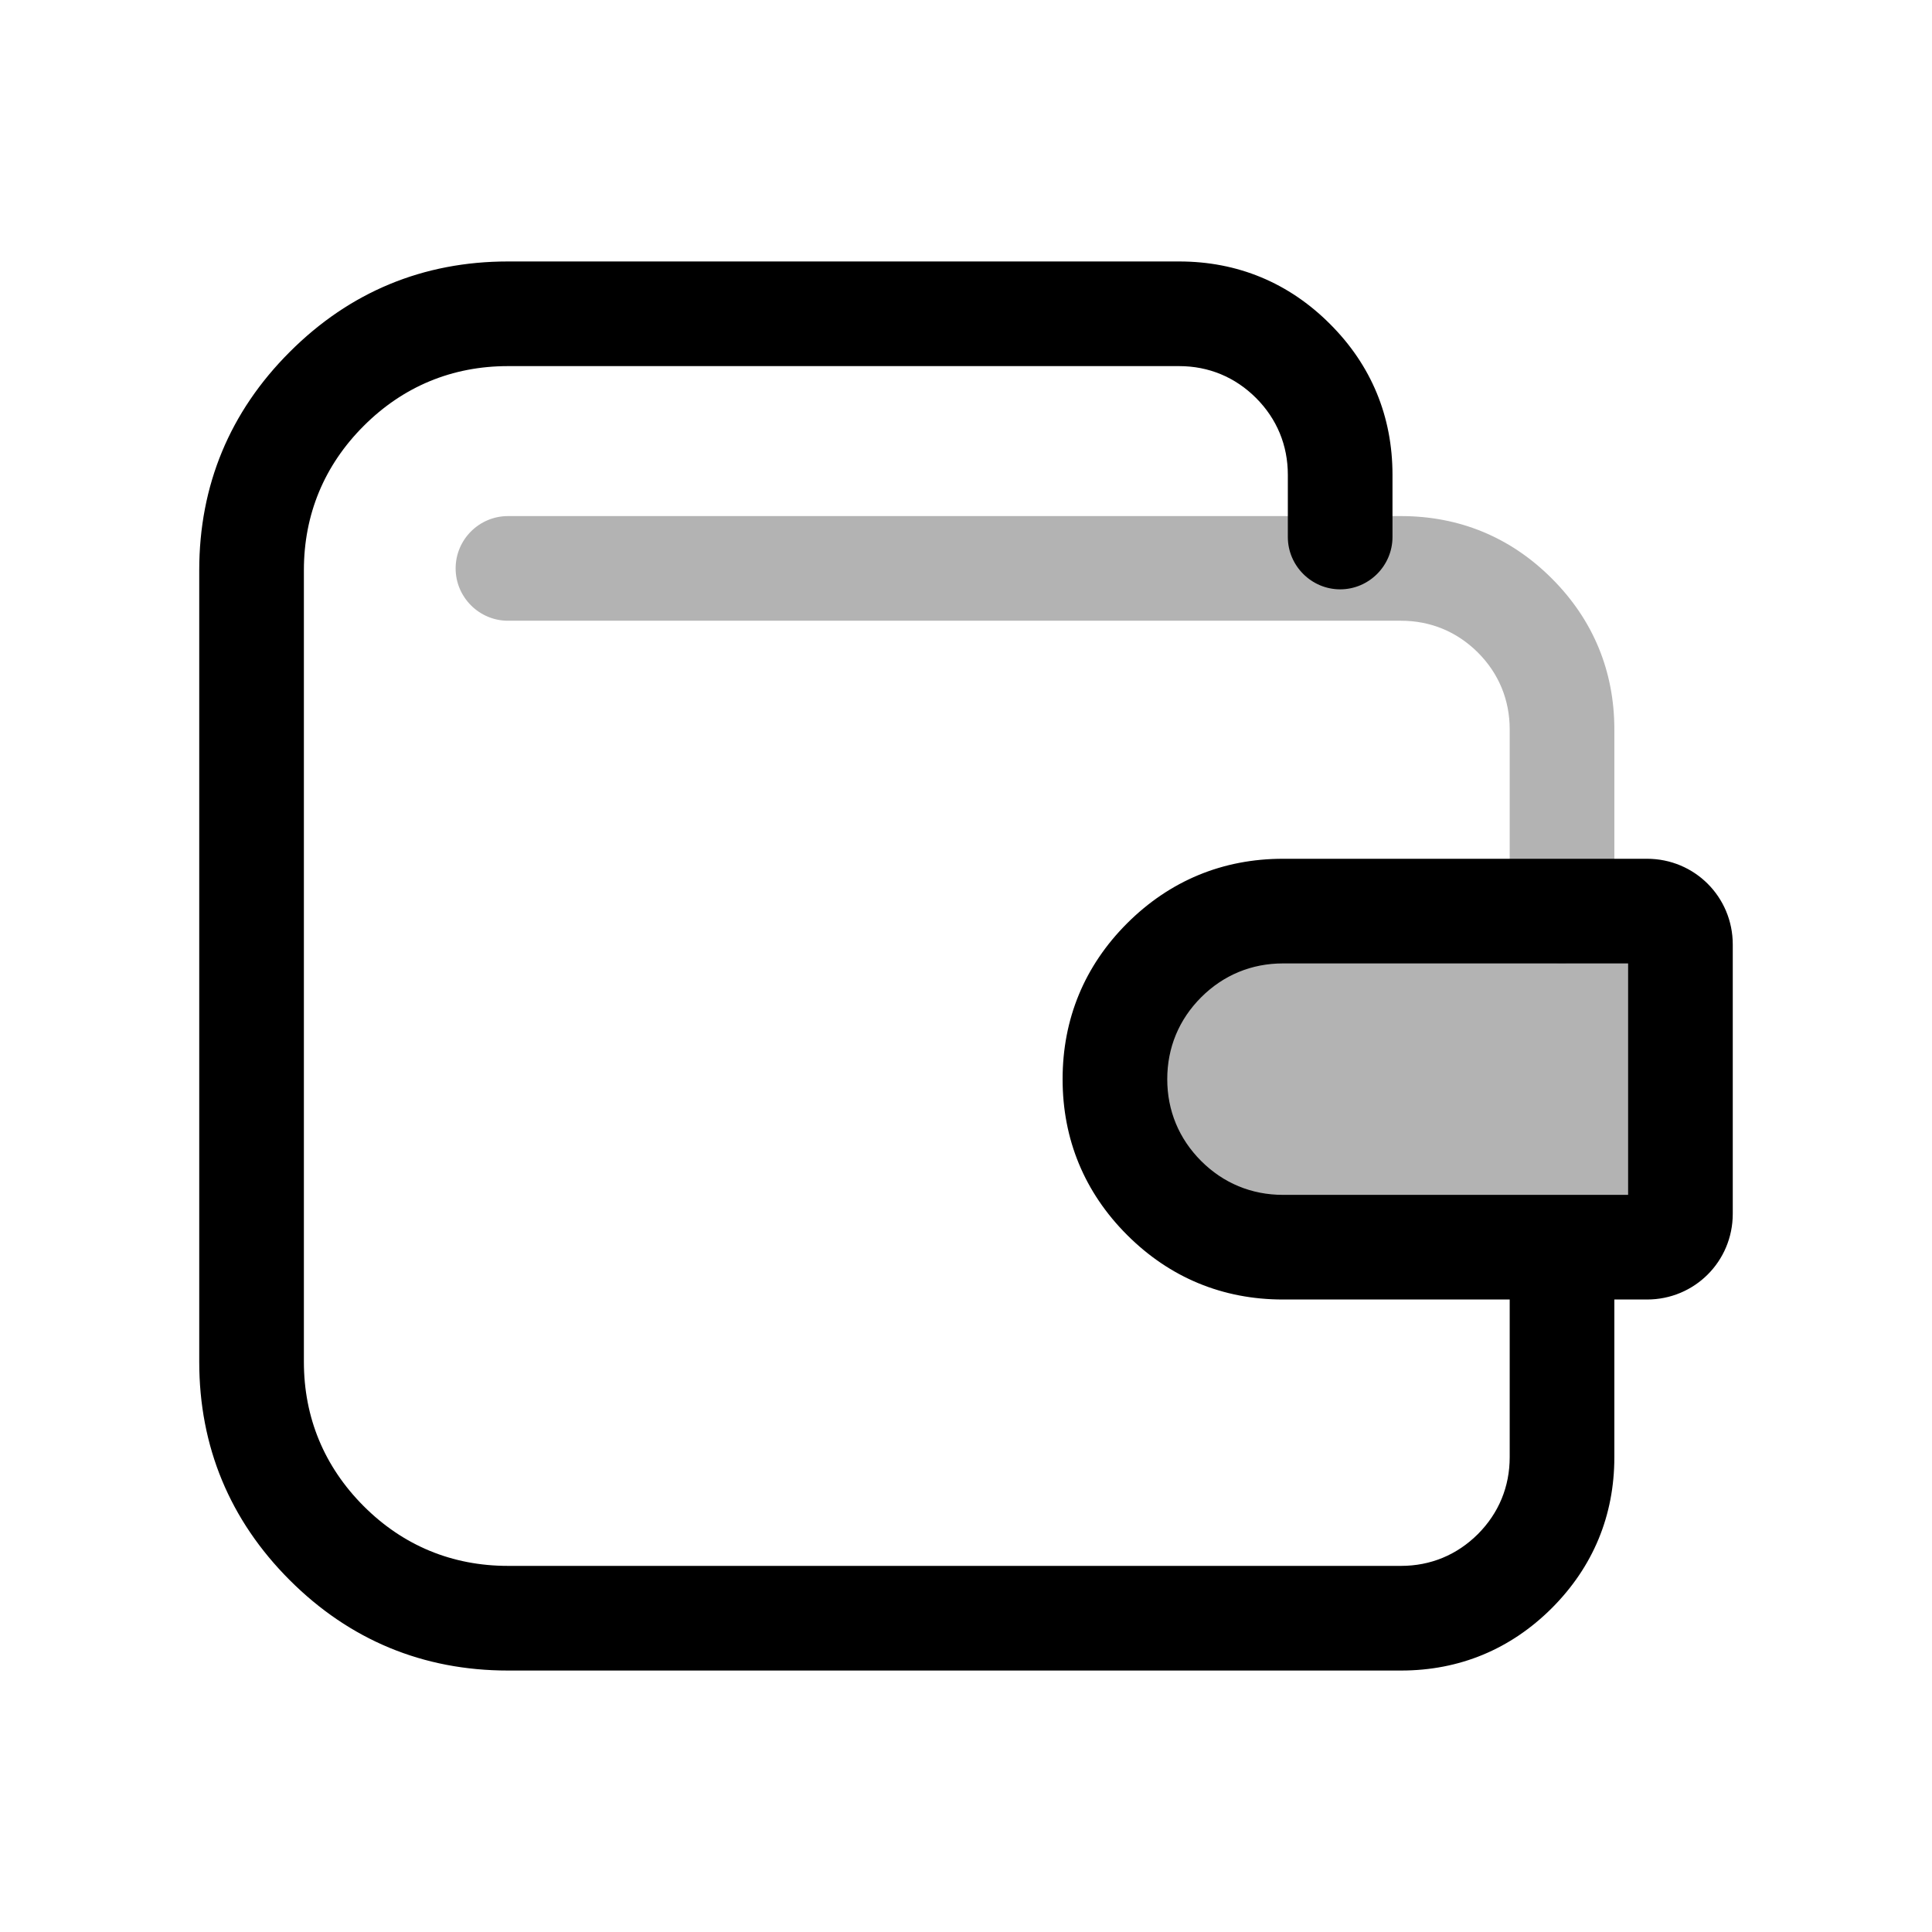
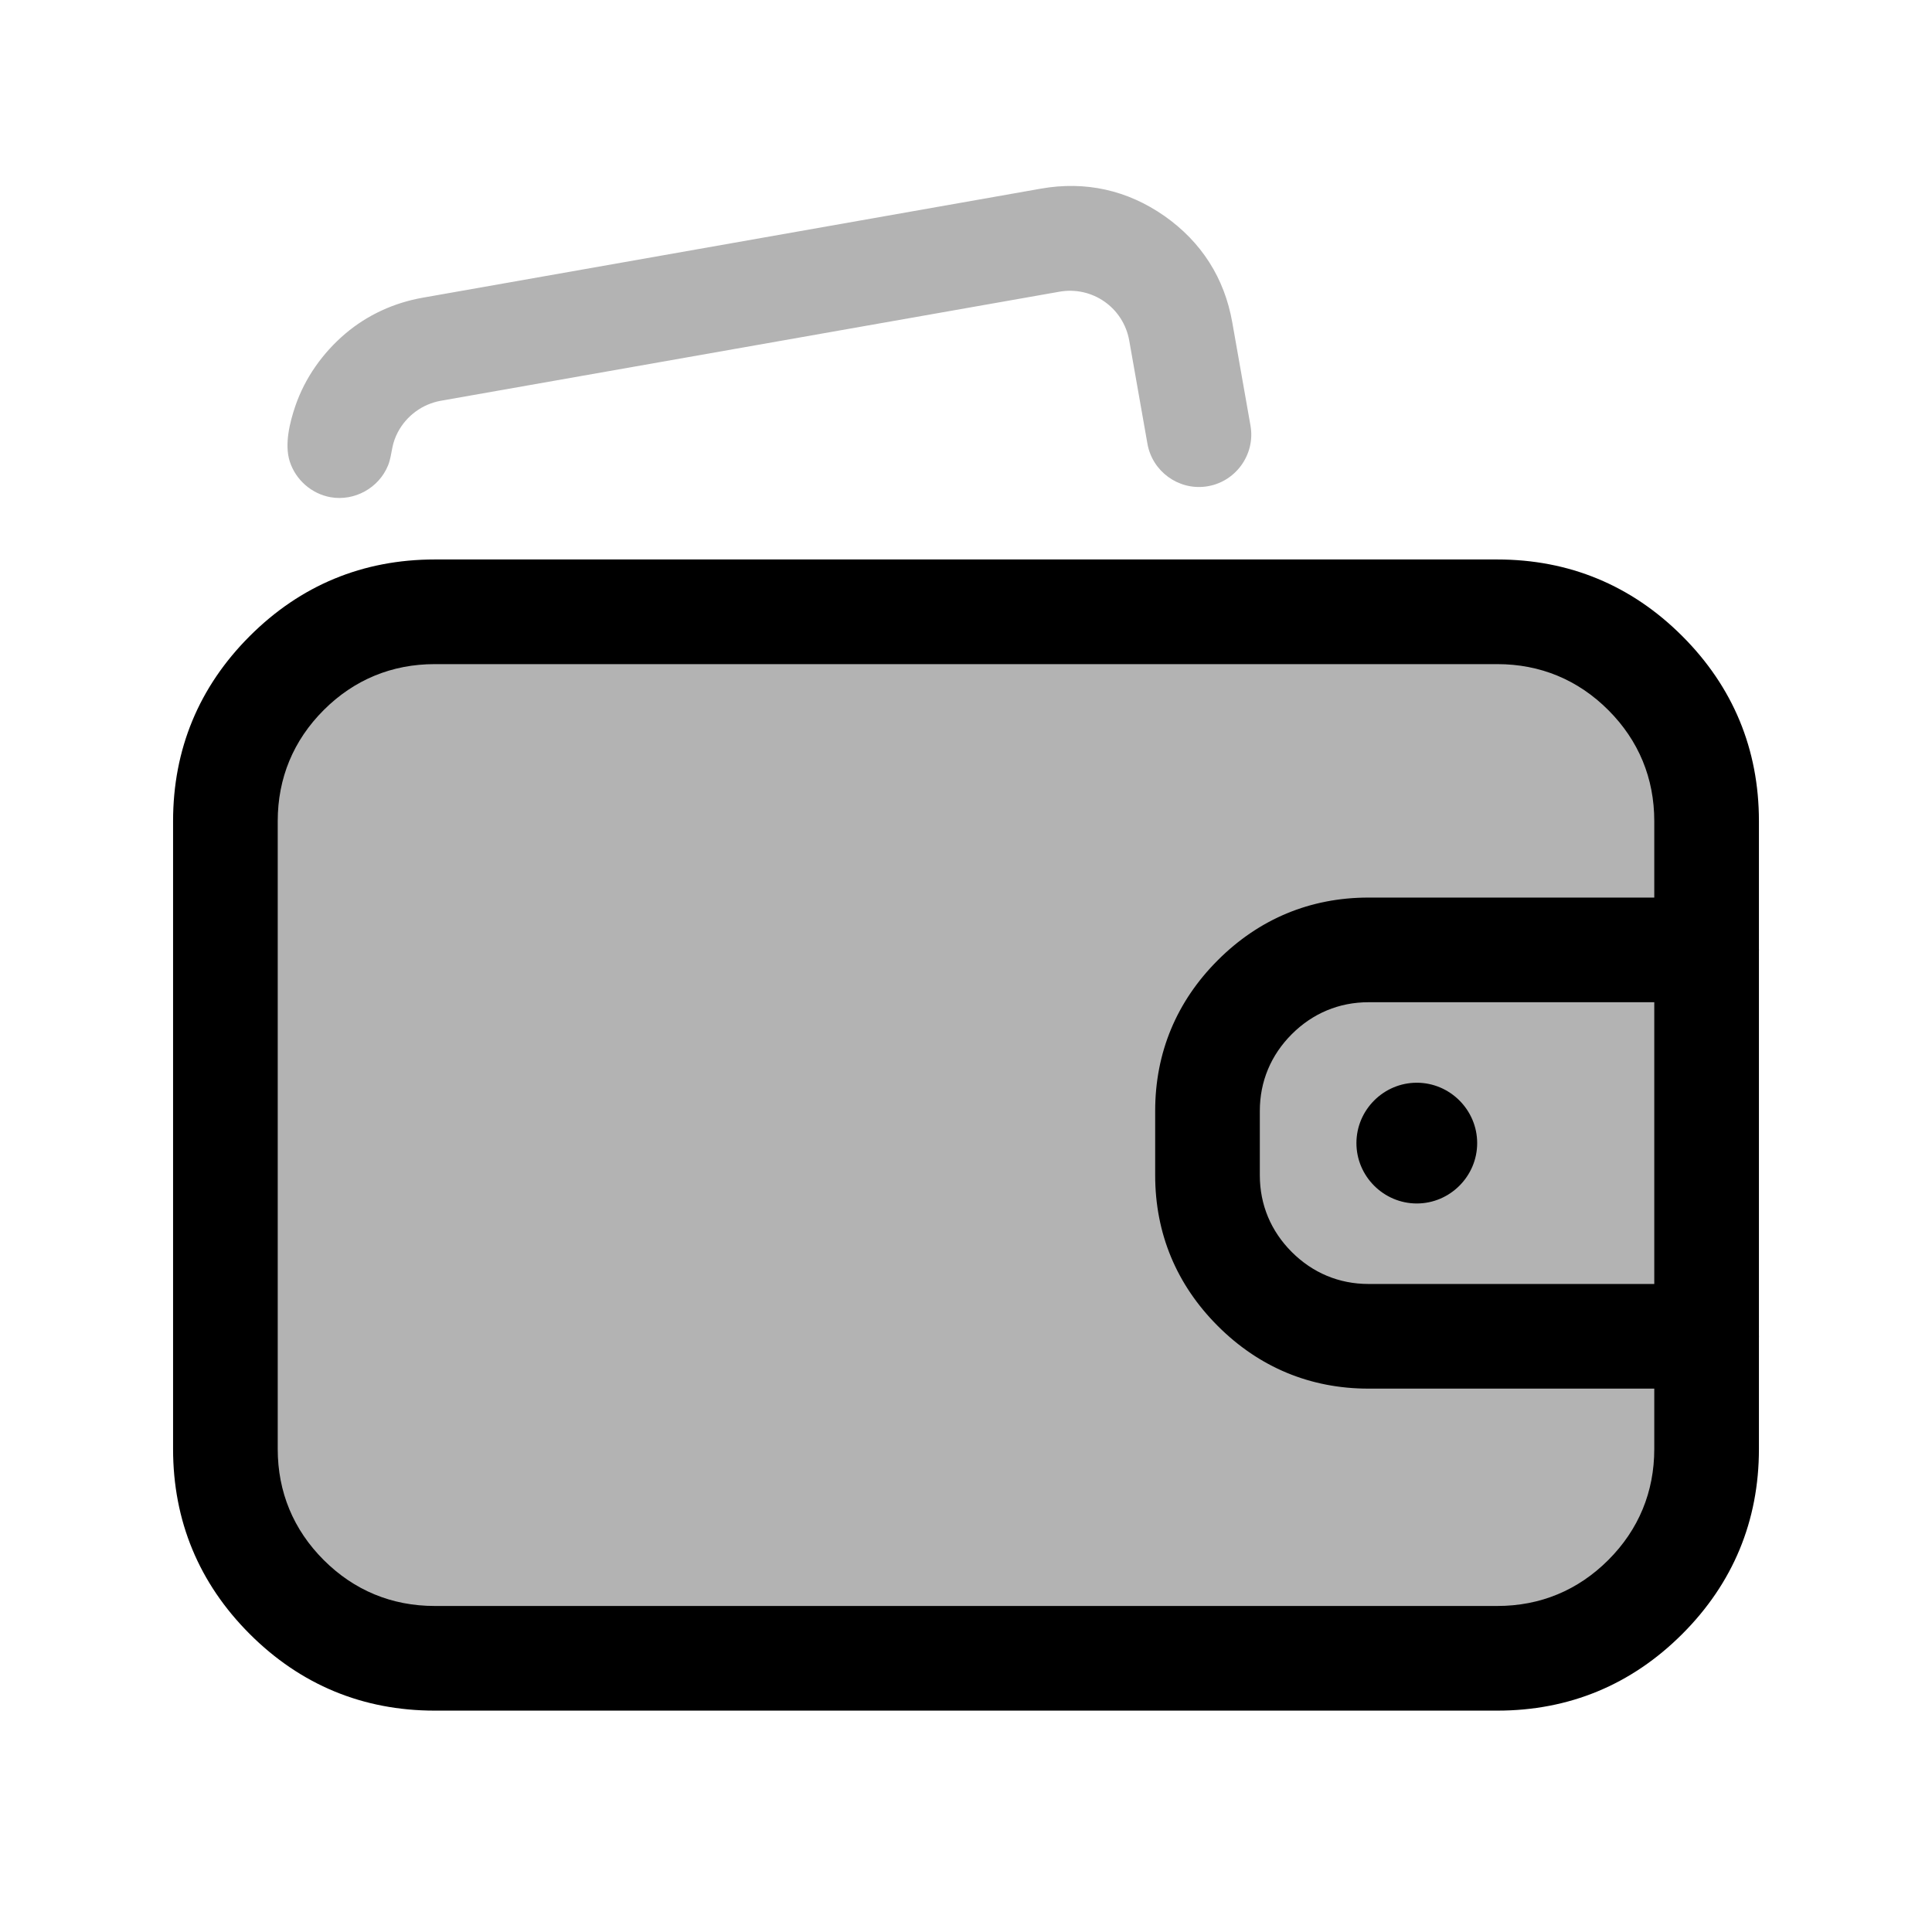
<svg xmlns="http://www.w3.org/2000/svg" width="24" height="24" viewBox="0 0 24 24" fill="none">
-   <path d="M20.054 15.835v2.267c0 .725-.264 1.361-.776 1.874-.513.512-1.149.776-1.874.776h-11.094c-1.053 0-1.967-.379-2.711-1.123-.745-.745-1.124-1.659-1.124-2.712v-9.834c0-1.053.379-1.967 1.124-2.711.744-.745 1.658-1.124 2.711-1.124h8.338c.725 0 1.362.264 1.874.777.513.512.776 1.149.776 1.873v.773c0 .357-.293.65-.65.65-.357 0-.65-.293-.65-.65v-.773c0-.366-.136-.695-.395-.954-.259-.259-.588-.396-.955-.396h-8.338c-.693 0-1.302.253-1.792.743-.49.49-.743 1.099-.743 1.792v9.834c0 .693.253 1.302.743 1.793.49.49 1.099.742 1.792.742h11.094c.367 0 .695-.136.955-.395.259-.26.395-.588.395-.955v-2.267c0-.357.293-.65.65-.65.357 0 .65.293.65.65z" fill="currentColor" fill-rule="evenodd" />
-   <path d="M6.31 6.411h11.094c.725 0 1.362.263 1.874.776.512.512.776 1.149.776 1.874v2.254c0 .357-.293.65-.65.65-.357 0-.65-.293-.65-.65v-2.254c0-.367-.136-.696-.395-.955-.26-.259-.588-.395-.955-.395h-11.094c-.358 0-.65-.293-.65-.65 0-.358.292-.65.65-.65z" fill="currentColor" fill-opacity="0.3" fill-rule="evenodd" />
-   <path d="M15.937 11.318h4.523c.226 0 .415.189.415.415v3.345c0 .226-.189.415-.415.415h-4.523c-1.151 0-2.087-.936-2.087-2.087 0-1.151.936-2.088 2.087-2.088z" fill="currentColor" fill-opacity="0.3" fill-rule="evenodd" />
-   <path d="M15.937 10.668h4.523c.591 0 1.065.474 1.065 1.065v3.345c0 .591-.474 1.065-1.065 1.065h-4.523c-.748 0-1.406-.272-1.936-.802-.529-.529-.801-1.187-.801-1.935 0-.749.272-1.407.801-1.936.53-.529 1.188-.802 1.936-.802zm0 4.175h4.288v-2.875h-4.288c-.39 0-.74.145-1.016.421-.276.276-.421.626-.421 1.017 0 .39.145.74.421 1.016.276.276.626.421 1.016.421z" fill="currentColor" fill-rule="evenodd" />
+   <path d="M5.4 7.6h13.2c1.434 0 2.6 1.166 2.6 2.6v7.8c0 1.434-1.166 2.6-2.6 2.6h-13.2c-1.434 0-2.6-1.166-2.6-2.6v-7.8c0-1.434 1.166-2.6 2.6-2.6z" fill="currentColor" fill-opacity="0.3" fill-rule="evenodd" />
+   <path d="M5.4 6.95h13.2c.892 0 1.667.321 2.298.952.631.631.952 1.406.952 2.298v7.8c0 .892-.321 1.667-.952 2.298-.631.631-1.406.952-2.298.952h-13.2c-.892 0-1.667-.321-2.298-.952-.631-.631-.952-1.406-.952-2.298v-7.8c0-.892.321-1.667.952-2.298.631-.631 1.406-.952 2.298-.952zm0 1.3c-.533 0-1.002.194-1.379.571-.377.377-.571.846-.571 1.379v7.8c0 .533.194 1.002.571 1.379.377.377.846.571 1.379.571h13.2c.533 0 1.002-.194 1.379-.571.377-.377.571-.846.571-1.379v-7.8c0-.533-.194-1.002-.571-1.379-.377-.377-.846-.571-1.379-.571z" fill="currentColor" fill-rule="evenodd" />
+   <path d="M5.252 3.698l7.681-1.355c.552-.097 1.073.019 1.532.34.459.322.746.771.843 1.323l.226 1.281c.064.362-.19.709-.555.757-.343.046-.665-.19-.725-.531l-.226-1.281c-.072-.41-.459-.681-.869-.608l-7.681 1.354c-.229.04-.428.186-.536.391-.032.061-.055.125-.068.192-.016.076-.024.149-.054.222-.114.278-.414.445-.711.394-.237-.041-.437-.216-.51-.446-.067-.213 0-.482.07-.688.12-.35.341-.661.623-.9.274-.232.606-.383.96-.445z" fill="currentColor" fill-opacity="0.3" fill-rule="evenodd" />
+   <path d="M21.2 12.45h-4.2c-.366 0-.694.138-.953.397-.259.259-.397.587-.397.953v.8c0 .366.138.694.397.953.259.259.587.397.953.397h4.2c.357 0 .65.293.65.65 0 .357-.293.65-.65.65h-4.2c-.724 0-1.36-.266-1.872-.778-.512-.512-.778-1.148-.778-1.872v-.8c0-.724.266-1.36.778-1.872.512-.512 1.148-.778 1.872-.778h4.2c.357 0 .65.293.65.65 0 .357-.293.65-.65.65zm-2.85 1.75c0 .412-.338.75-.75.75-.412 0-.75-.338-.75-.75 0-.412.338-.75.75-.75.412 0 .75.338.75.75z" fill="currentColor" fill-rule="evenodd" />
</svg>
